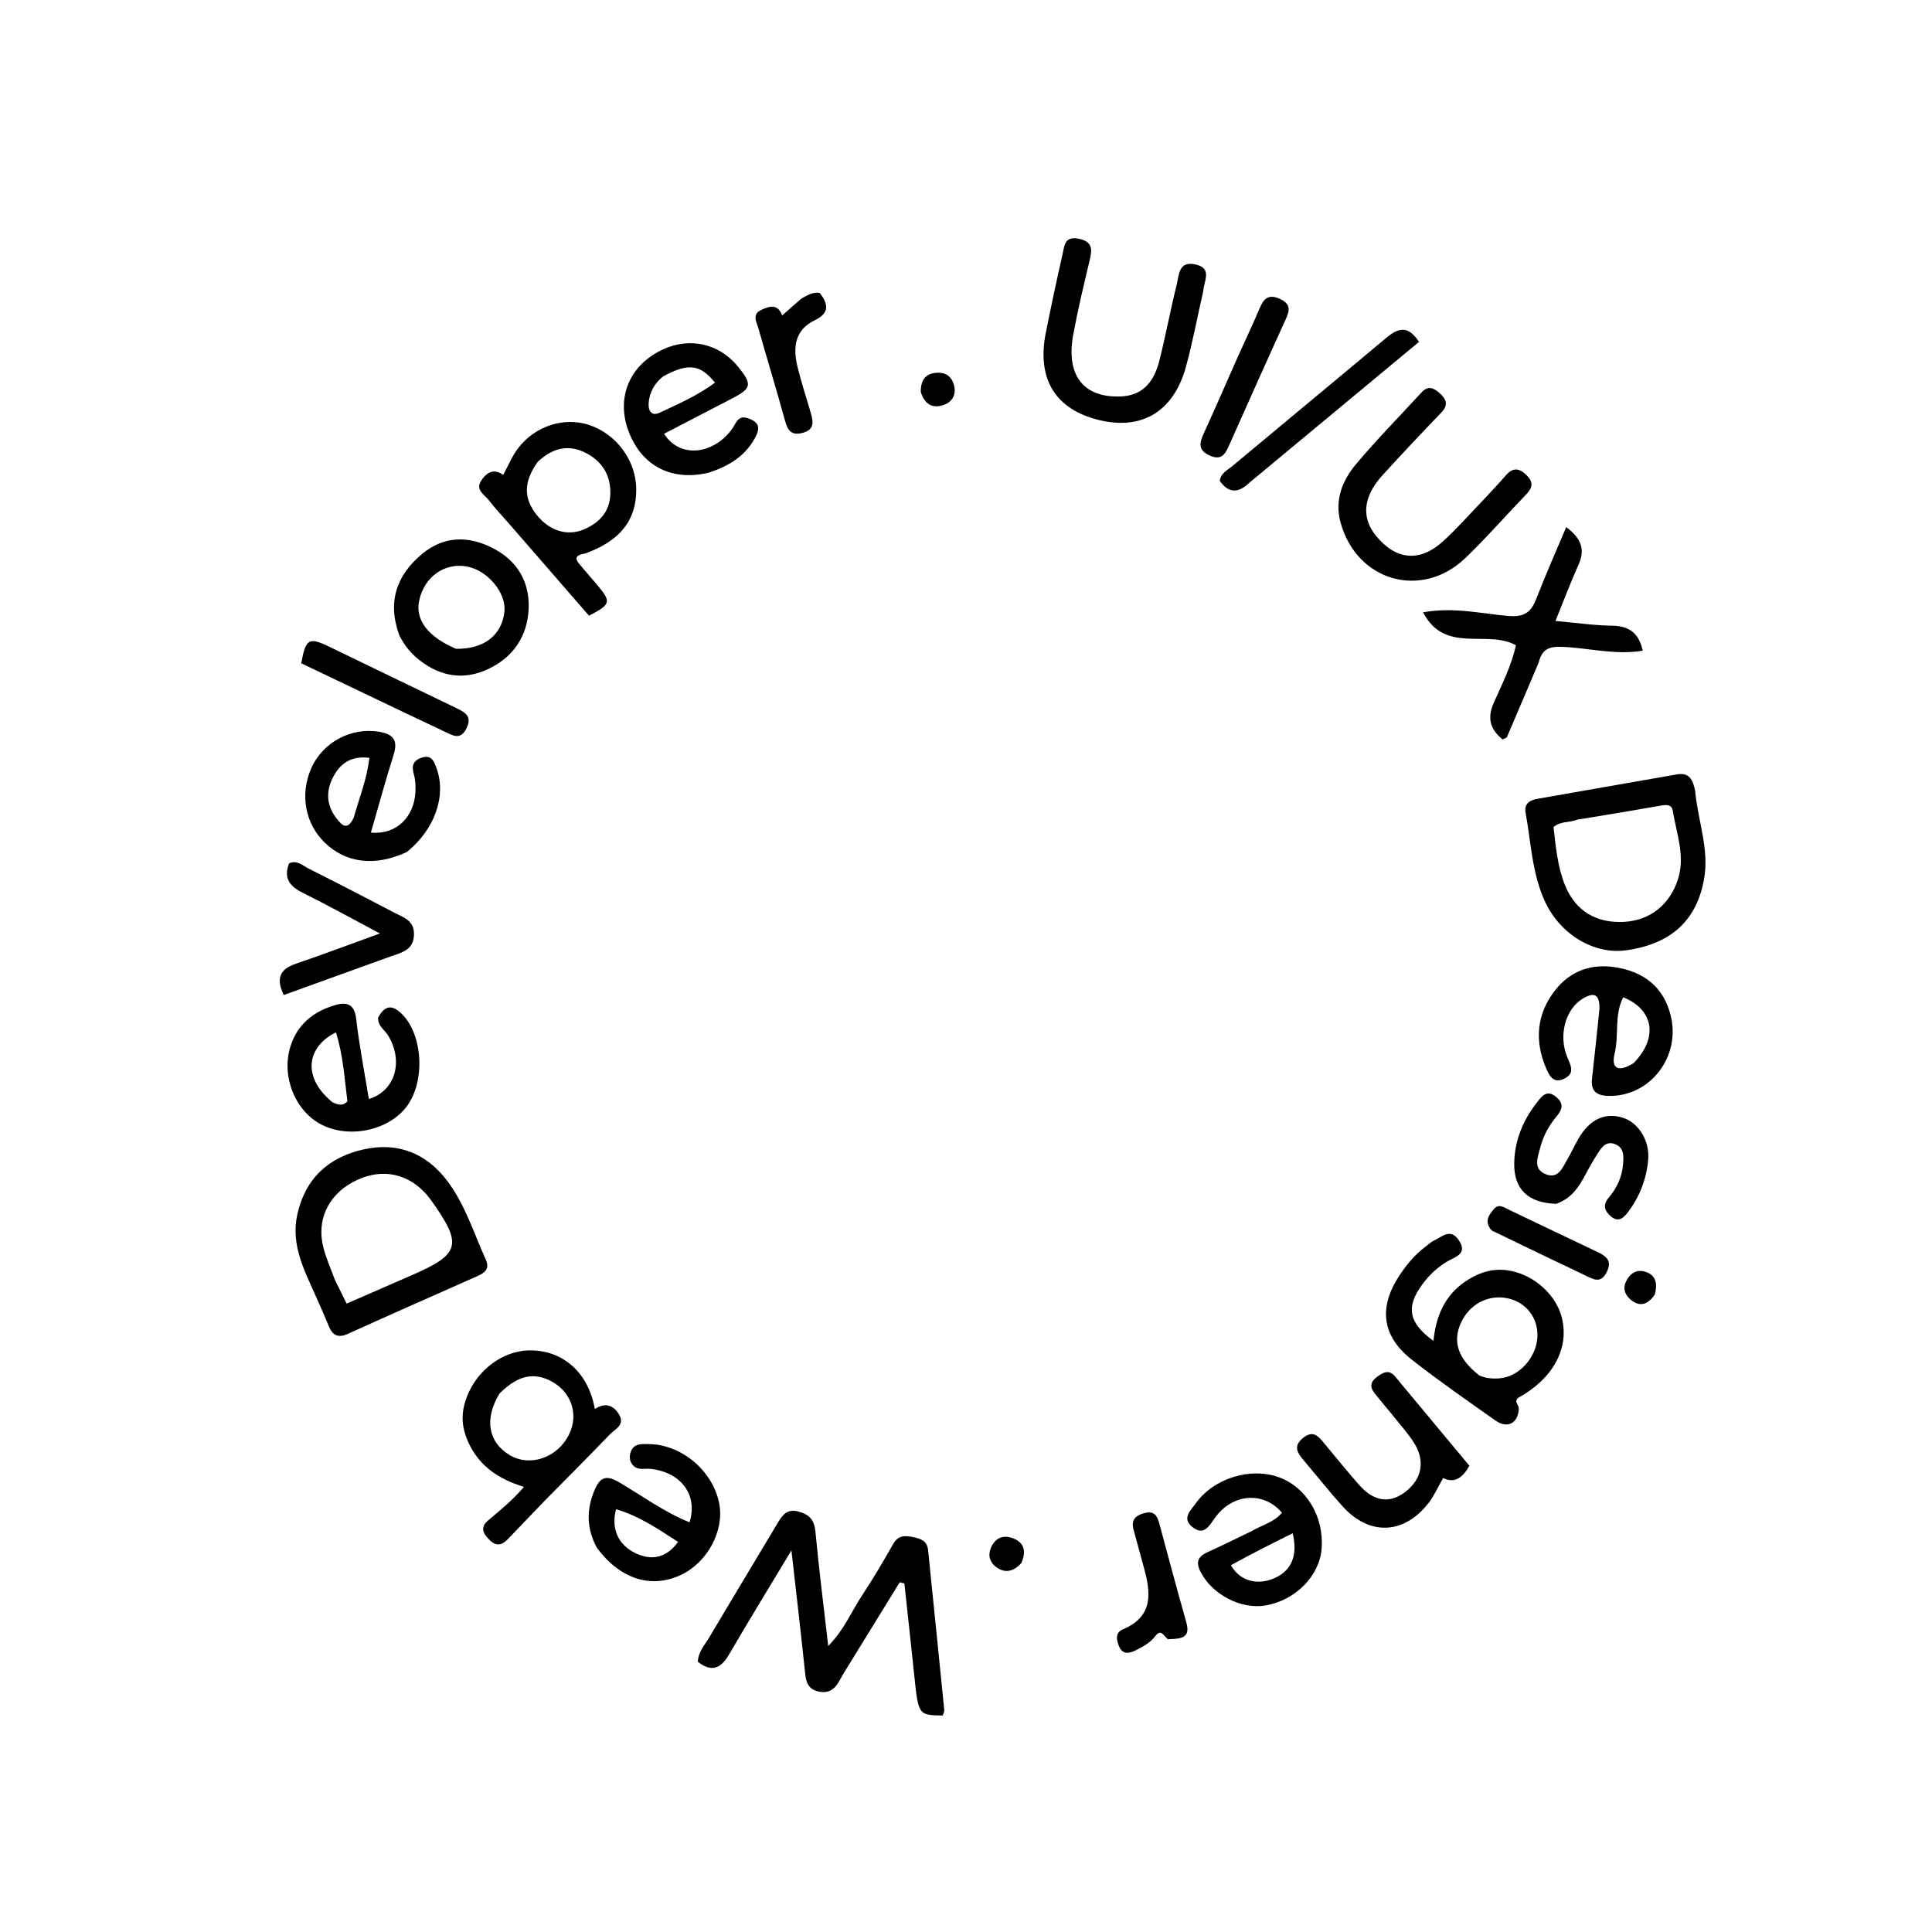
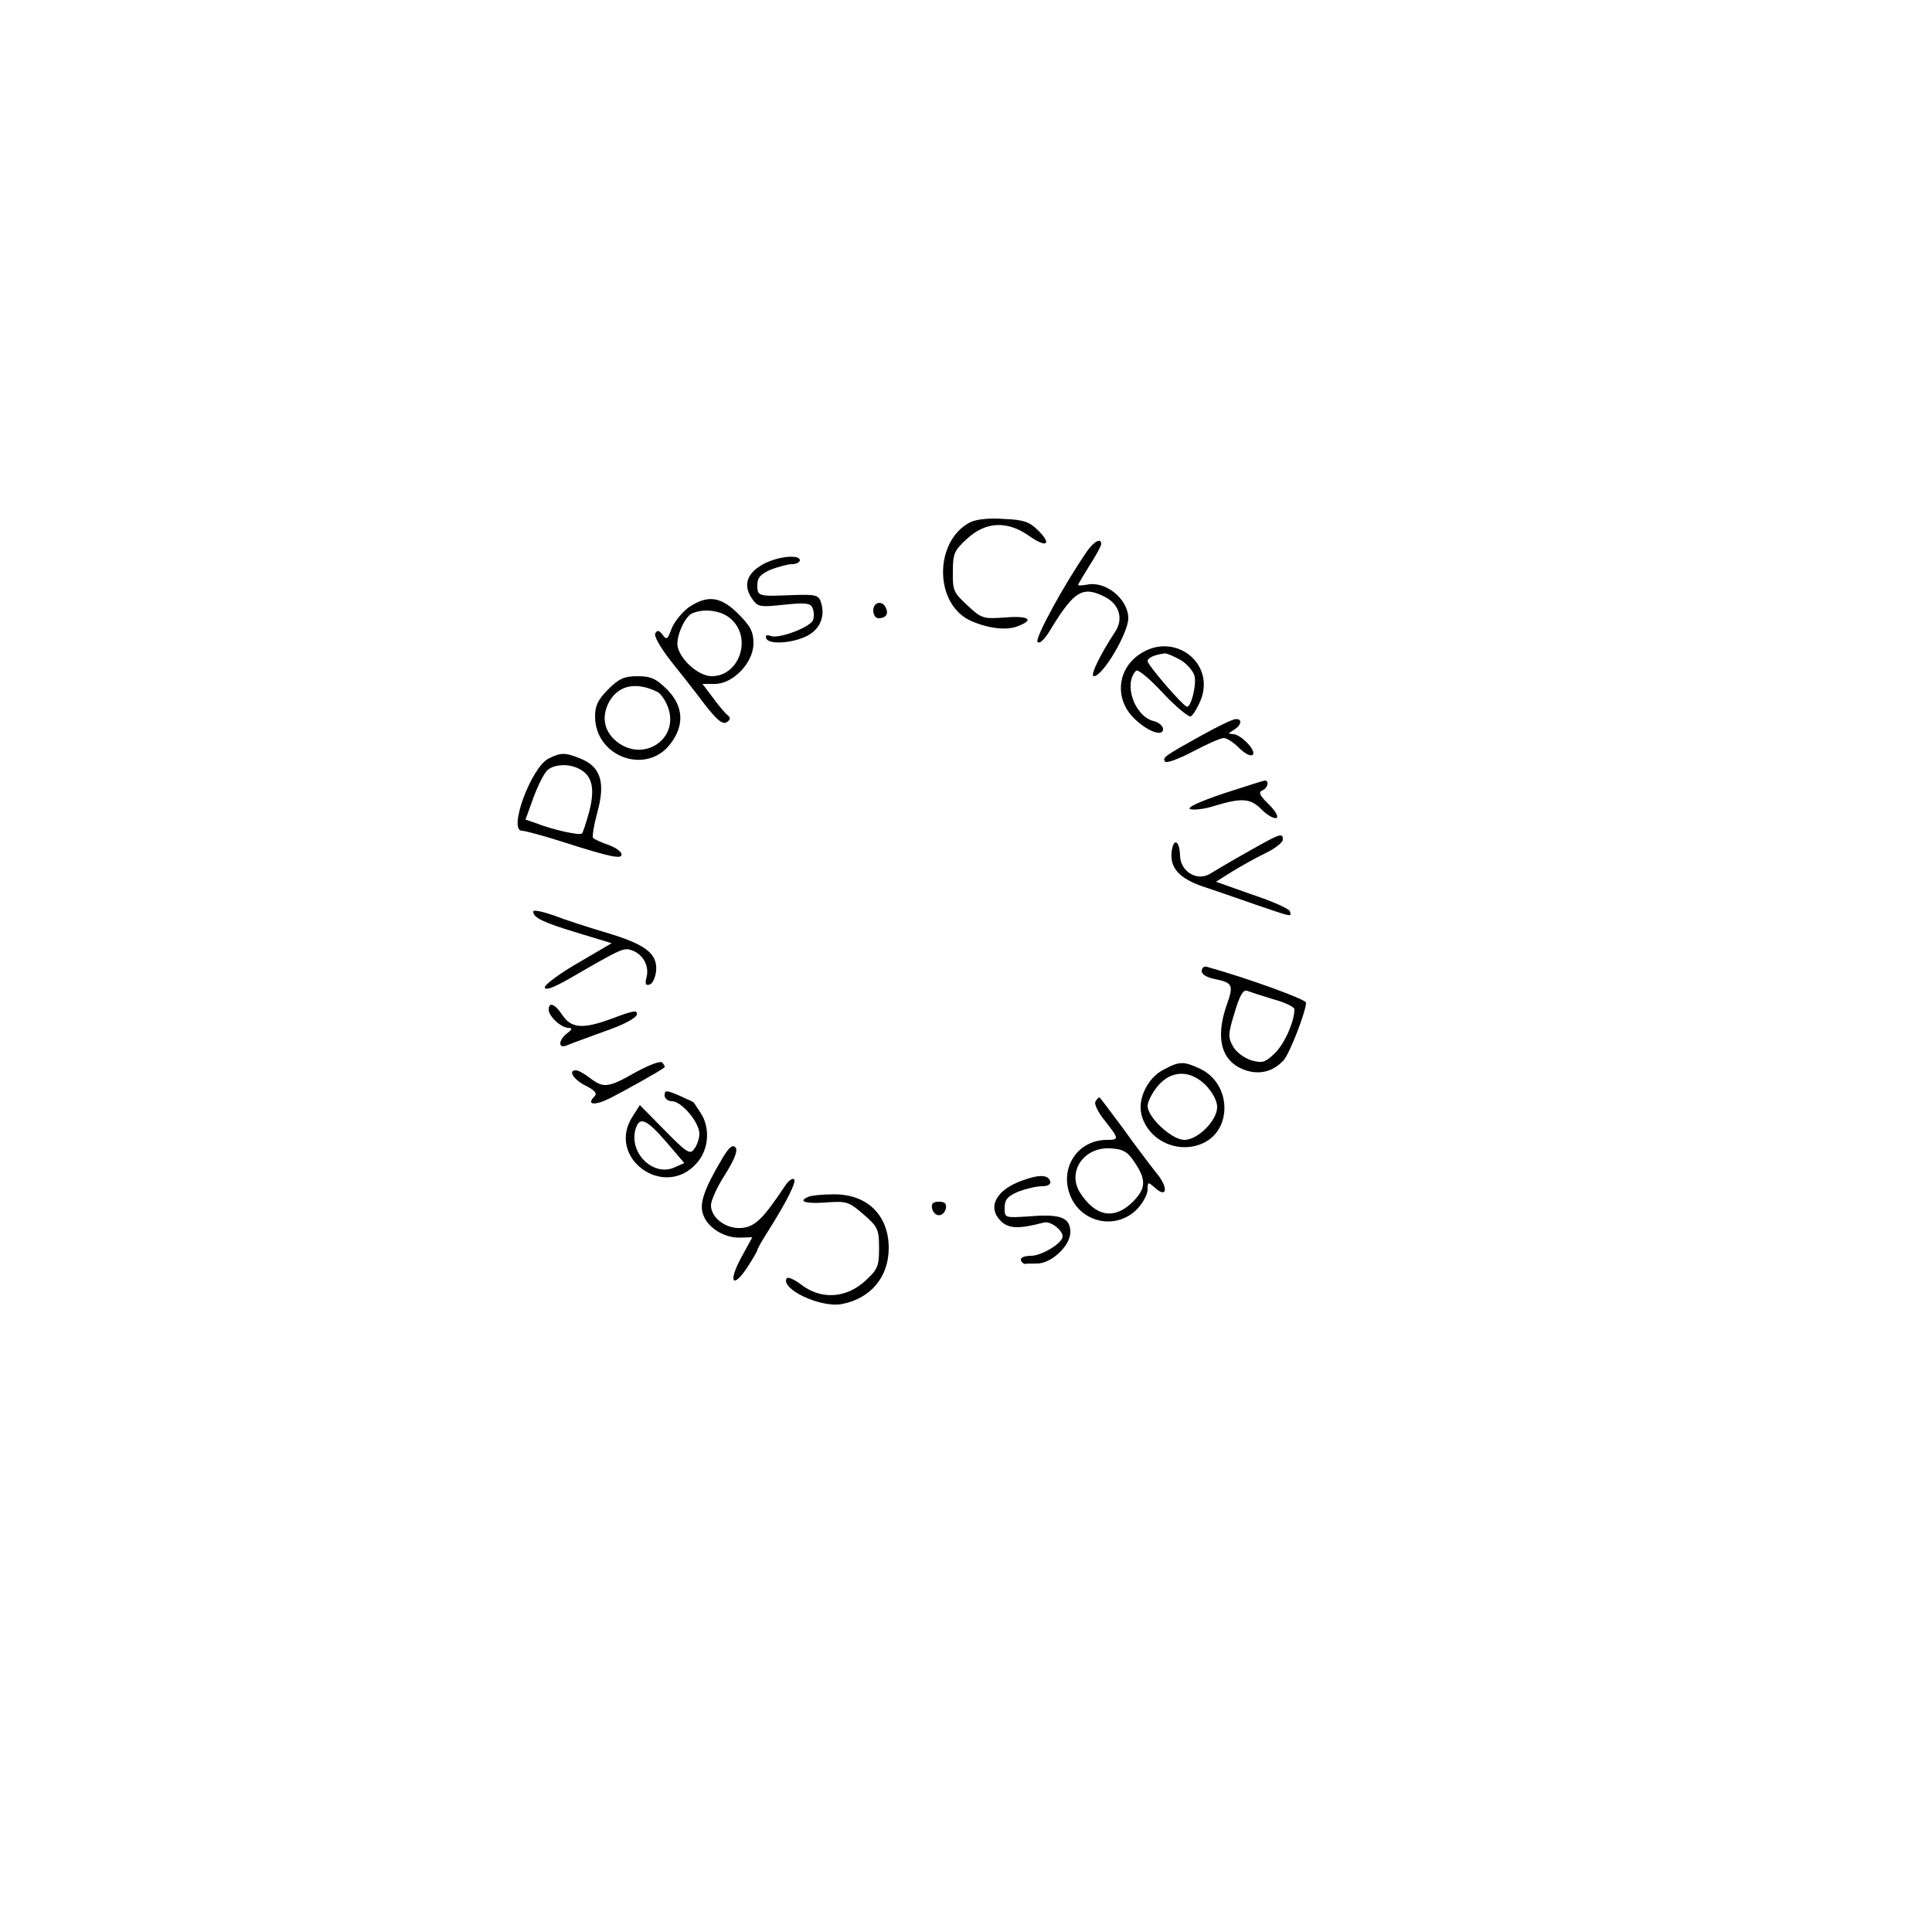
- <svg xmlns="http://www.w3.org/2000/svg" version="1.1" id="Layer_1" x="0px" y="0px" width="100%" viewBox="0 0 496 496" enable-background="new 0 0 496 496" xml:space="preserve">
-   <path fill="#000000" opacity="1" stroke="none" d=" M234.709,430.04   C233.853,421.896 233.016,414.203 232.178,406.51   C231.778,406.416 231.377,406.322 230.977,406.229   C226.649,413.254 222.318,420.277 217.994,427.305   C217.208,428.581 216.397,429.846 215.692,431.167   C214.502,433.398 213.051,434.885 210.172,434.267   C207.188,433.626 206.903,431.532 206.646,429.051   C205.625,419.198 204.46,409.36 203.181,398.031   C197.357,407.721 192.158,416.179 187.168,424.759   C185.032,428.43 182.636,429.351 179.163,426.632   C179.244,424.064 180.947,422.302 182.107,420.341   C187.955,410.447 193.92,400.622 199.802,390.748   C201.004,388.73 202.267,387.325 204.982,388.053   C207.75,388.794 209.062,390.177 209.343,393.202   C210.231,402.733 211.445,412.234 212.627,422.577   C216.788,418.355 218.61,413.667 221.313,409.598   C224.168,405.3 226.771,400.828 229.333,396.346   C230.616,394.102 232.362,394.197 234.46,394.63   C236.388,395.027 238.027,395.601 238.26,397.889   C239.658,411.61 241.057,425.331 242.422,439.055   C242.466,439.499 242.155,439.979 242.017,440.418   C235.778,440.332 235.778,440.332 234.709,430.04  z" />
-   <path fill="#000000" opacity="1" stroke="none" d=" M366.087,319.957   C366.914,319.333 367.401,318.831 367.995,318.564   C370.107,317.614 372.319,315.186 374.455,318.313   C376.997,322.033 373.471,322.662 371.343,323.972   C368.902,325.475 366.852,327.419 365.157,329.723   C360.874,335.542 361.577,339.563 368.01,344.247   C368.638,337.902 370.91,332.562 376.227,328.971   C379.056,327.06 382.163,325.853 385.592,325.996   C392.618,326.29 399.329,331.738 400.969,338.292   C402.945,346.185 398.669,354.005 389.705,358.898   C388.628,359.906 389.967,360.709 389.93,361.603   C389.773,365.376 387.028,366.875 383.928,364.69   C376.714,359.605 369.459,354.556 362.511,349.12   C354.814,343.098 353.849,335.775 359.173,327.605   C360.999,324.802 363.091,322.215 366.087,319.957  M379.741,353.091   C381.457,353.89 383.283,354.008 385.12,353.842   C390.031,353.399 394.42,348.52 394.694,343.262   C394.954,338.285 391.714,334.176 386.808,333.26   C381.896,332.343 377.181,334.91 375.036,339.669   C372.902,344.403 374.257,348.803 379.741,353.091  z" />
-   <path fill="#000000" opacity="1" stroke="none" d=" M435.2,203.107   C435.944,210.921 438.845,218.059 437.481,225.675   C435.576,236.31 429.03,242.365 417.46,243.97   C409.32,245.1 400.597,239.984 396.649,231.465   C393.316,224.275 393.068,216.345 391.669,208.696   C391.218,206.235 392.833,205.411 394.755,205.069   C406.678,202.952 418.614,200.906 430.54,198.806   C433.674,198.254 434.638,200.162 435.2,203.107  M404.923,210.429   C403.003,211.257 400.638,210.732 398.838,212.337   C399.417,217.49 399.876,222.622 401.847,227.412   C404.492,233.837 409.783,237.016 416.802,236.678   C423.603,236.35 428.635,232.294 430.744,225.843   C432.735,219.752 430.389,214.052 429.473,208.234   C429.156,206.22 427.395,206.641 425.841,206.917   C419.152,208.102 412.449,209.205 404.923,210.429  z" />
-   <path fill="#000000" opacity="1" stroke="none" d=" M81.41,333.52   C78.26,326.355 74.569,319.753 76.334,311.777   C78.412,302.393 84.496,297.03 93.461,295.06   C102.221,293.134 109.605,296.139 114.956,303.344   C119.457,309.405 121.677,316.663 124.753,323.465   C125.794,325.766 124.396,326.802 122.541,327.625   C111.453,332.542 100.353,337.433 89.305,342.439   C86.634,343.65 85.29,342.694 84.328,340.275   C83.469,338.115 82.494,336 81.41,333.52  M85.964,328.534   C86.902,330.438 87.84,332.343 88.987,334.672   C94.769,332.151 100.205,329.772 105.649,327.41   C118.214,321.957 118.84,319.569 110.655,308.121   C110.078,307.314 109.439,306.536 108.74,305.834   C103.717,300.786 96.961,299.958 90.442,303.559   C84.097,307.064 81.226,313.427 83.041,320.345   C83.711,322.9 84.75,325.358 85.964,328.534  z" />
-   <path fill="#000000" opacity="1" stroke="none" d=" M139.566,385.566   C136.337,388.941 133.329,392.039 130.351,395.166   C128.828,396.765 127.377,397.031 125.673,395.353   C124.021,393.726 123.2,392.122 125.305,390.345   C128.473,387.671 131.709,385.077 134.502,381.727   C127.98,379.711 123.523,376.563 120.751,371.331   C119.088,368.192 118.286,364.836 119.076,361.23   C120.895,352.924 128.421,346.571 136.372,346.68   C144.72,346.793 151.093,352.513 152.717,361.744   C155.203,360.082 157.331,360.605 158.858,363.011   C160.628,365.802 157.91,366.86 156.575,368.25   C151.052,374 145.402,379.628 139.566,385.566  M128.225,357.778   C124.277,364.275 125.302,370.284 130.924,373.606   C136.098,376.664 143.091,374.238 146.044,368.361   C148.759,362.958 146.568,356.895 140.86,354.275   C136.076,352.08 132.178,353.847 128.225,357.778  z" />
-   <path fill="#000000" opacity="1" stroke="none" d=" M150.251,142.09   C148.288,142.413 147.26,143.002 148.656,144.705   C150.236,146.633 151.92,148.477 153.512,150.396   C156.965,154.558 156.803,155.167 151.212,158.07   C144.551,150.401 137.811,142.64 131.069,134.881   C129.215,132.747 127.26,130.692 125.529,128.462   C124.407,127.017 121.991,125.821 123.508,123.446   C124.862,121.326 126.793,120.129 129.177,121.929   C130.568,119.393 131.511,117.037 132.993,115.091   C137.382,109.326 144.814,106.987 151.208,109.089   C158.282,111.414 163.326,118.296 163.347,125.653   C163.37,133.546 159.22,138.857 150.251,142.09  M138.052,118.566   C134.44,123.65 134.343,127.815 137.736,132.13   C141.01,136.293 145.699,137.767 150.027,135.865   C153.94,134.146 156.537,131.379 156.684,126.836   C156.84,122.018 154.59,118.462 150.486,116.326   C146.276,114.134 142.155,114.71 138.052,118.566  z" />
-   <path fill="#000000" opacity="1" stroke="none" d=" M381.563,127.557   C383.373,125.582 384.992,123.904 386.506,122.137   C388.296,120.048 389.898,120.005 391.91,121.991   C393.862,123.916 393.36,125.334 391.717,127.037   C386.521,132.424 381.595,138.086 376.199,143.261   C364.927,154.074 348.18,149.175 344.129,134.025   C342.61,128.34 344.629,123.339 348.122,119.176   C353.461,112.815 359.314,106.885 364.935,100.76   C366.601,98.945 368.029,99.512 369.62,100.955   C371.417,102.585 371.861,104.01 369.985,105.959   C364.911,111.231 359.892,116.559 354.961,121.965   C349.938,127.471 349.422,132.861 353.27,137.564   C358.389,143.821 364.519,144.422 370.545,138.902   C374.34,135.426 377.745,131.525 381.563,127.557  z" />
-   <path fill="#000000" opacity="1" stroke="none" d=" M308.897,74.803   C307.352,81.517 306.189,87.912 304.469,94.154   C301.31,105.622 293.218,110.481 282.273,107.867   C270.941,105.16 266.103,97.31 268.5,85.364   C269.84,78.684 271.246,72.015 272.769,65.374   C273.249,63.279 273.197,60.515 276.956,61.295   C280.52,62.035 280.431,64.007 279.755,66.804   C278.235,73.103 276.748,79.42 275.554,85.787   C273.593,96.236 278.035,102.054 287.497,101.789   C292.76,101.641 296.091,98.786 297.659,92.54   C299.277,86.094 300.487,79.545 302.085,73.093   C302.708,70.58 302.577,66.849 307.032,67.915   C311.24,68.922 309.115,72.012 308.897,74.803  z" />
-   <path fill="#000000" opacity="1" stroke="none" d=" M395.041,170.055   C392.235,176.672 389.575,182.947 386.879,189.208   C386.78,189.44 386.336,189.523 385.757,189.835   C382.641,187.293 381.7,184.449 383.494,180.431   C385.636,175.632 388.03,170.873 389.197,165.664   C381.775,161.499 370.955,168.047 365.346,157.198   C373.214,155.792 380.237,157.529 387.179,158.129   C391.525,158.505 393.12,157.074 394.484,153.55   C396.81,147.541 399.433,141.646 402.087,135.333   C405.942,138.17 407.039,141.044 405.224,145.057   C403.191,149.549 401.466,154.18 399.337,159.415   C404.67,159.892 409.244,160.57 413.827,160.633   C418.15,160.692 420.715,162.41 421.742,167.049   C414.694,168.239 407.888,166.333 401.057,166.069   C397.881,165.946 395.91,166.493 395.041,170.055  z" />
-   <path fill="#000000" opacity="1" stroke="none" d=" M153.284,397.435   C150.529,392.402 150.558,387.643 152.566,382.727   C153.91,379.435 155.433,378.462 158.907,380.516   C164.867,384.04 170.514,388.177 177.021,390.825   C179.245,383.834 174.841,377.953 167.032,377.104   C165.582,376.946 163.977,377.504 162.714,376.393   C161.567,375.384 161.506,373.928 161.945,372.696   C162.724,370.513 164.794,370.714 166.604,370.738   C175.009,370.847 182.967,377.577 184.632,385.931   C186.027,392.929 181.634,401.149 174.795,404.336   C167.161,407.894 159.292,405.464 153.284,397.435  M158.152,387.453   C156.838,392.507 158.725,396.687 163.28,398.81   C167.484,400.769 171.25,399.816 174.077,395.846   C169.098,392.652 164.264,389.269 158.152,387.453  z" />
-   <path fill="#000000" opacity="1" stroke="none" d=" M321.219,393.132   C324.096,391.478 327.142,390.789 329.108,388.348   C324.354,382.77 316.313,383.386 311.82,389.809   C310.249,392.054 308.945,394.29 306.083,391.997   C303.343,389.802 305.707,387.757 306.935,386.02   C311.518,379.534 321.001,376.602 328.293,379.239   C335.404,381.811 339.935,389.358 339.3,397.573   C338.757,404.599 332.601,410.84 324.91,412.163   C318.569,413.253 311.177,409.342 308.216,403.542   C306.912,400.988 307.576,399.567 310.066,398.456   C313.714,396.828 317.286,395.028 321.219,393.132  M316.006,401.835   C318.205,405.699 322.39,407.053 326.794,405.323   C331.432,403.502 333.303,399.511 331.865,393.622   C326.636,396.235 321.517,398.793 316.006,401.835  z" />
-   <path fill="#000000" opacity="1" stroke="none" d=" M181.923,121.352   C172.476,123.607 164.886,119.667 161.492,111.043   C158.258,102.824 161.06,94.808 168.678,90.483   C176.141,86.246 184.444,87.791 189.695,94.392   C193.097,98.668 192.902,99.71 188.135,102.201   C182.273,105.265 176.394,108.297 170.486,111.362   C174.045,116.976 181.261,117.024 186.424,111.922   C187.355,111.002 188.174,109.898 188.788,108.742   C189.862,106.727 191.241,106.942 192.953,107.759   C194.993,108.733 194.949,110.215 194.107,111.899   C191.636,116.84 187.402,119.589 181.923,121.352  M170.238,96.636   C168.051,98.362 166.773,100.678 166.533,103.381   C166.376,105.137 167.034,107.039 169.395,105.935   C174.247,103.668 179.184,101.49 183.561,98.239   C179.771,93.528 176.708,93.119 170.238,96.636  z" />
-   <path fill="#000000" opacity="1" stroke="none" d=" M97.055,261.275   C98.622,258.37 100.362,257.801 102.761,259.926   C108.318,264.85 109.376,276.708 104.786,283.537   C100.456,289.979 90.148,292.464 82.771,288.844   C75.862,285.453 72.187,276.45 74.517,268.809   C76.292,262.987 80.423,259.697 86.014,258.049   C89.022,257.163 90.994,257.711 91.441,261.584   C92.233,268.453 93.574,275.259 94.694,282.151   C101.578,280.044 103.648,272.356 99.587,265.749   C98.733,264.36 97.041,263.502 97.055,261.275  M85.425,283.031   C86.647,283.532 87.874,284.132 89.19,282.737   C88.438,276.908 88.116,270.901 86.235,265.032   C78.29,269.043 77.846,276.966 85.425,283.031  z" />
-   <path fill="#000000" opacity="1" stroke="none" d=" M104.456,218.73   C96.249,222.545 88.81,221.602 83.35,216.308   C78.361,211.469 76.982,204.027 79.845,197.383   C82.786,190.556 90.16,186.641 97.374,187.87   C100.94,188.478 102.216,190.039 101.073,193.683   C98.998,200.298 97.174,206.991 95.218,213.745   C101.646,214.378 106.354,209.847 106.653,203.249   C106.72,201.77 106.661,200.207 106.249,198.804   C105.613,196.639 106.043,195.244 108.251,194.511   C110.832,193.656 111.463,195.569 112.087,197.287   C114.635,204.301 111.63,212.943 104.456,218.73  M90.812,209.907   C92.219,204.899 94.206,200.032 94.822,194.554   C90.15,193.987 87.284,195.974 85.421,199.689   C83.532,203.456 83.928,207.093 86.575,210.322   C87.641,211.621 89.113,213.54 90.812,209.907  z" />
-   <path fill="#000000" opacity="1" stroke="none" d=" M410.619,259.145   C410.757,255.155 409.19,254.664 406.356,256.367   C401.892,259.05 400.018,265.8 402.385,271.448   C403.27,273.558 404.397,275.534 401.61,276.914   C398.707,278.352 397.664,275.996 396.852,274.062   C393.921,267.083 394.542,260.287 399.181,254.312   C403.139,249.214 408.66,247.247 415.112,248.387   C422.106,249.623 426.97,253.364 428.846,260.433   C431.689,271.146 423.679,281.583 412.983,281.35   C409.763,281.28 408.371,280.053 408.725,276.853   C409.363,271.087 409.98,265.317 410.619,259.145  M419.422,272.906   C425.707,266.449 424.643,259.243 416.731,256.027   C414.376,260.59 415.683,265.726 414.52,270.478   C413.607,274.209 415.338,275.488 419.422,272.906  z" />
-   <path fill="#000000" opacity="1" stroke="none" d=" M102.516,163.098   C99.363,154.46 101.867,147.639 108.328,142.241   C113.907,137.58 120.213,137.47 126.552,140.736   C132.776,143.942 135.982,149.35 135.725,156.168   C135.456,163.33 131.749,168.828 125.102,171.867   C118.924,174.69 113.081,173.647 107.763,169.536   C105.633,167.889 103.897,165.877 102.516,163.098  M117.068,166.564   C124.173,166.696 128.825,163.137 129.494,157.056   C130.032,152.178 125.124,146.326 119.729,145.413   C114.062,144.454 108.976,148.097 107.635,154.073   C106.534,158.983 109.632,163.377 117.068,166.564  z" />
-   <path fill="#000000" opacity="1" stroke="none" d=" M357.586,363.393   C355.878,361.324 354.378,359.545 352.922,357.73   C351.66,356.156 351.745,354.791 353.483,353.516   C355.094,352.334 356.557,351.447 358.194,353.418   C364.542,361.062 370.904,368.695 377.239,376.306   C375.463,379.432 373.434,380.882 370.484,379.461   C369.155,381.78 368.212,383.95 366.814,385.772   C360.527,393.972 351.601,394.374 344.708,386.749   C341.254,382.93 338.06,378.876 334.727,374.947   C333.093,373.021 331.879,371.251 334.597,369.11   C337.135,367.11 338.451,368.716 339.9,370.462   C342.872,374.042 345.8,377.664 348.871,381.159   C352.67,385.484 356.68,386.082 360.664,383.102   C365.053,379.82 366.009,375.117 362.99,370.368   C361.483,367.996 359.553,365.892 357.586,363.393  z" />
-   <path fill="#000000" opacity="1" stroke="none" d=" M399.539,309.053   C392.285,308.848 388.618,305.273 388.745,298.583   C388.856,292.751 391.015,287.555 394.609,282.991   C395.831,281.439 397.106,279.624 399.483,281.596   C401.545,283.308 401.122,284.83 399.584,286.658   C397.646,288.963 396.205,291.609 395.447,294.552   C394.796,297.082 393.441,300.092 396.874,301.471   C400.044,302.744 401.131,299.798 402.367,297.687   C403.375,295.966 404.195,294.136 405.187,292.406   C408.091,287.343 412.091,285.485 416.723,286.985   C420.652,288.257 423.585,292.881 423.134,297.801   C422.687,302.673 420.971,307.181 417.994,311.129   C416.812,312.697 415.482,313.967 413.481,312.205   C411.874,310.79 411.444,309.313 412.996,307.49   C415.09,305.032 416.415,302.174 416.683,298.923   C416.848,296.916 417.009,294.707 414.7,293.759   C412.218,292.74 411.06,294.768 409.994,296.407   C408.638,298.493 407.507,300.726 406.281,302.897   C404.776,305.563 402.906,307.845 399.539,309.053  z" />
-   <path fill="#000000" opacity="1" stroke="none" d=" M100.408,245.498   C91.007,248.889 81.976,252.152 72.851,255.449   C70.672,250.907 72.076,248.736 76.017,247.395   C82.903,245.051 89.712,242.48 97.539,239.648   C90.315,235.819 84.078,232.361 77.697,229.191   C74.35,227.529 72.749,225.435 74.208,221.655   C76.257,220.704 77.714,222.227 79.227,222.985   C86.673,226.716 94.061,230.561 101.445,234.412   C103.742,235.61 106.384,236.361 106.276,239.956   C106.162,243.77 103.486,244.466 100.408,245.498  z" />
-   <path fill="#000000" opacity="1" stroke="none" d=" M320.776,123.903   C317.746,126.836 315.321,126.494 313.155,123.472   C313.407,121.434 315.094,120.724 316.321,119.7   C329.461,108.729 342.66,97.828 355.78,86.833   C358.73,84.362 361.35,83.2 364.292,87.774   C349.854,99.76 335.454,111.714 320.776,123.903  z" />
-   <path fill="#000000" opacity="1" stroke="none" d=" M317.695,91.786   C319.685,87.351 321.637,83.311 323.372,79.179   C324.444,76.628 325.69,75.394 328.624,76.753   C331.367,78.023 331.156,79.627 330.101,81.938   C325.205,92.661 320.408,103.429 315.607,114.195   C314.588,116.48 313.663,118.397 310.485,116.908   C307.445,115.483 307.976,113.609 309.051,111.25   C311.945,104.906 314.735,98.514 317.695,91.786  z" />
-   <path fill="#000000" opacity="1" stroke="none" d=" M104.07,183.054   C94.888,178.676 86.051,174.452 77.335,170.286   C78.469,163.999 79.294,163.516 84.38,165.963   C95.331,171.232 106.25,176.57 117.213,181.813   C119.561,182.936 121.273,184 119.727,187.052   C118.215,190.036 116.322,188.86 114.337,187.921   C111.028,186.354 107.722,184.779 104.07,183.054  z" />
-   <path fill="#000000" opacity="1" stroke="none" d=" M205.841,76.585   C207.47,75.706 208.755,74.9 210.468,75.214   C212.561,77.981 213.138,80.319 209.174,82.22   C204.017,84.693 203.546,89.236 204.728,94.118   C205.701,98.139 207.018,102.076 208.165,106.055   C208.8,108.26 209.14,110.291 206.114,111.112   C203.358,111.859 202.281,110.715 201.576,108.134   C199.391,100.143 196.937,92.225 194.692,84.249   C194.245,82.661 192.934,80.711 195.493,79.534   C197.618,78.557 199.663,77.945 200.817,80.983   C202.597,79.394 204.063,78.084 205.841,76.585  z" />
-   <path fill="#000000" opacity="1" stroke="none" d=" M299.833,420.841   C298.667,419.921 298.108,418.056 296.576,420.054   C295.225,421.816 293.301,422.856 291.342,423.789   C289.653,424.594 288.111,424.696 287.259,422.574   C286.585,420.893 286.306,419.117 288.289,418.289   C296.176,414.992 295.462,408.907 293.655,402.394   C292.766,399.193 291.934,395.976 291.038,392.777   C290.345,390.305 291.348,389.122 293.751,388.469   C296.242,387.792 297.059,389.038 297.603,391.049   C299.9,399.541 302.156,408.045 304.563,416.506   C305.796,420.84 302.825,420.677 299.833,420.841  z" />
-   <path fill="#000000" opacity="1" stroke="none" d=" M382.979,315.907   C380.895,313.596 382.274,311.899 383.524,310.405   C384.81,308.869 386.261,310.044 387.564,310.664   C395.05,314.224 402.514,317.829 410.009,321.368   C412.36,322.478 414,323.668 412.452,326.661   C410.932,329.6 409.058,328.427 407.071,327.477   C399.144,323.689 391.21,319.917 382.979,315.907  z" />
-   <path fill="#000000" opacity="1" stroke="none" d=" M262.215,401.264   C260.125,403.576 257.957,403.928 255.77,402.329   C254.174,401.163 253.568,399.421 254.359,397.46   C255.307,395.113 257.168,394.035 259.543,394.746   C262.605,395.662 263.722,397.815 262.215,401.264  z" />
-   <path fill="#000000" opacity="1" stroke="none" d=" M236.4,100.682   C236.323,97.27 237.868,95.719 240.876,95.689   C243.238,95.665 244.547,97.08 244.993,99.219   C245.465,101.476 244.366,103.211 242.319,103.944   C239.57,104.928 237.472,103.972 236.4,100.682  z" />
-   <path fill="#000000" opacity="1" stroke="none" d=" M424.818,332.395   C422.988,334.987 420.971,335.56 418.724,333.734   C417.203,332.498 416.52,330.826 417.503,328.887   C418.51,326.898 420.163,325.806 422.355,326.481   C425.08,327.322 425.621,329.47 424.818,332.395  z" />
+ <svg xmlns="http://www.w3.org/2000/svg" version="1.0" width="500pt" height="500pt" viewBox="0 0 500 500" preserveAspectRatio="xMidYMid meet">
+   <g transform="translate(0,500) scale(0.1,-0.1)" fill="#000000" stroke="none">
+     <path d="M2510 3648 c-91 -48 -93 -205 -3 -252 43 -21 95 -29 126 -17 45 17 31 28 -32 23 -56 -4 -61 -3 -97 31 -36 33 -39 39 -38 88 0 47 4 55 37 85 48 44 103 47 159 8 46 -33 62 -24 25 13 -22 22 -37 28 -89 30 -39 3 -72 -1 -88 -9z" />
+     <path d="M2813 3573 c-60 -87 -134 -223 -128 -234 5 -7 19 6 37 37 59 96 81 108 138 79 37 -19 48 -57 26 -90 -40 -61 -66 -115 -55 -115 23 0 89 112 89 150 0 49 -58 97 -106 87 -13 -2 -24 -3 -24 -1 0 2 14 25 30 51 17 26 30 51 30 55 0 17 -19 7 -37 -19z" />
+     <path d="M1981 3543 c-46 -23 -59 -54 -37 -89 17 -25 20 -26 85 -19 57 6 69 4 74 -9 4 -9 4 -23 1 -31 -7 -18 -88 -49 -109 -41 -11 4 -15 2 -12 -6 6 -17 69 -13 107 7 32 17 46 50 35 85 -6 20 -13 22 -73 20 -91 -4 -92 -3 -92 26 0 19 8 28 35 40 19 7 44 14 55 14 11 0 20 5 20 10 0 15 -51 11 -89 -7z" />
+     <path d="M1782 3428 c-17 -13 -37 -37 -44 -55 -10 -28 -13 -30 -23 -16 -9 12 -14 13 -19 4 -4 -7 12 -35 38 -69 25 -31 65 -82 89 -114 33 -42 47 -54 58 -47 9 6 10 12 3 17 -5 4 -23 24 -38 45 l-28 37 32 0 c47 0 100 55 100 105 0 30 -8 45 -39 76 -46 46 -80 50 -129 17z m113 -33 c51 -50 17 -145 -53 -145 -33 0 -79 40 -88 75 -6 25 18 80 38 88 34 14 80 6 103 -18z" />
+     <path d="M2260 3420 c0 -11 6 -20 13 -20 19 0 27 10 20 26 -8 21 -33 17 -33 -6z" />
+     <path d="M2948 3306 c-59 -41 -63 -119 -10 -168 34 -32 72 -45 72 -25 0 8 -11 18 -25 21 -49 13 -78 96 -45 130 5 5 36 -21 70 -58 34 -36 67 -63 72 -60 6 4 17 22 25 41 40 98 -70 181 -159 119z m109 -15 c17 -11 33 -30 35 -43 4 -25 -10 -78 -20 -77 -10 1 -102 108 -102 118 0 9 19 17 45 20 6 0 24 -8 42 -18z" />
+     <path d="M1574 3216 c-26 -26 -34 -42 -34 -70 0 -105 133 -153 195 -71 37 48 34 98 -9 141 -28 28 -42 34 -76 34 -34 0 -48 -6 -76 -34z m128 -7 c9 -5 22 -24 28 -43 26 -80 -65 -139 -133 -86 -33 26 -41 63 -22 101 24 46 71 56 127 28z" />
+     <path d="M3110 3097 c-99 -55 -101 -57 -95 -68 4 -5 36 7 72 26 36 19 72 35 80 35 8 0 25 -11 39 -25 14 -14 30 -23 35 -19 14 8 -29 54 -50 54 -14 1 -13 2 2 11 20 12 23 29 5 28 -7 0 -47 -19 -88 -42z" />
+     <path d="M1420 3037 c-45 -22 -106 -187 -69 -187 8 0 56 -13 106 -29 128 -41 156 -46 151 -30 -2 7 -18 17 -35 23 -18 6 -34 14 -38 17 -3 4 2 34 11 67 21 76 9 117 -42 138 -41 17 -52 17 -84 1z m81 -28 c32 -17 39 -51 24 -109 -8 -29 -16 -54 -19 -57 -6 -6 -77 10 -120 27 l-26 9 21 58 c12 32 28 64 37 71 19 15 57 16 83 1z" />
+     <path d="M3165 2946 c-62 -21 -94 -36 -85 -40 9 -3 38 0 65 9 70 21 92 19 121 -11 14 -14 31 -23 37 -21 7 2 -1 17 -19 35 -23 22 -28 32 -18 36 15 6 20 26 7 26 -5 -1 -53 -16 -108 -34z" />
+     <path d="M3230 2796 c-41 -23 -85 -49 -98 -57 -33 -21 -77 5 -78 46 -1 41 -18 48 -22 9 -4 -41 21 -68 83 -89 28 -9 88 -30 134 -46 97 -33 94 -33 89 -17 -2 6 -46 26 -98 43 l-93 33 41 26 c23 14 62 36 87 48 25 12 45 28 45 35 0 19 -7 16 -90 -31z" />
+     <path d="M1380 2641 c0 -16 25 -28 114 -55 l89 -27 -87 -51 c-47 -27 -86 -56 -86 -63 0 -9 21 -2 63 22 140 81 141 81 164 73 28 -11 44 -41 36 -70 -4 -17 -2 -21 8 -18 8 2 15 18 17 35 4 45 -27 69 -128 99 -47 14 -109 34 -137 45 -29 10 -53 15 -53 10z" />
+     <path d="M3110 2487 c0 -9 14 -17 35 -21 45 -9 48 -16 30 -66 -31 -88 -14 -149 49 -170 37 -12 71 -3 98 26 16 18 58 127 58 149 0 9 -156 65 -257 93 -7 2 -13 -3 -13 -11z m185 -73 c30 -8 55 -20 55 -26 0 -32 -26 -90 -51 -114 -25 -24 -32 -26 -61 -18 -18 6 -39 21 -47 36 -13 23 -13 32 4 87 13 44 22 60 32 57 8 -3 38 -13 68 -22z" />
+     <path d="M1420 2387 c0 -17 32 -47 51 -47 11 -1 10 -4 -3 -14 -10 -7 -18 -19 -18 -26 0 -8 6 -10 18 -5 9 4 53 20 97 36 47 16 81 34 83 43 3 13 -9 11 -64 -10 -76 -28 -106 -26 -130 11 -18 27 -34 33 -34 12z" />
+     <path d="M1645 2225 c-70 -40 -83 -42 -118 -15 -14 11 -30 20 -37 20 -21 0 -5 -25 28 -41 23 -12 28 -19 20 -27 -21 -21 0 -24 39 -5 34 17 131 71 142 80 3 2 0 7 -5 13 -5 5 -32 -5 -69 -25z" />
+     <path d="M3010 2231 c-40 -21 -66 -75 -56 -115 16 -66 92 -103 156 -76 80 33 78 155 -4 194 -43 20 -54 20 -96 -3z m111 -40 c17 -18 29 -40 29 -56 0 -35 -50 -85 -85 -85 -32 0 -95 58 -95 88 0 11 12 34 26 51 35 42 84 43 125 2z" />
+     <path d="M1720 2165 c0 -8 9 -15 19 -15 25 0 71 -55 71 -84 0 -12 -6 -30 -13 -39 -11 -16 -19 -11 -77 48 l-64 65 -18 -28 c-72 -108 83 -220 167 -120 30 35 33 91 8 128 -9 14 -17 26 -18 27 0 1 -18 9 -38 18 -33 14 -37 14 -37 0z m4 -120 l47 -55 -25 -11 c-54 -25 -117 35 -102 96 10 37 27 31 80 -30z" />
+     <path d="M2835 2149 c-4 -6 7 -28 24 -49 37 -47 38 -50 6 -50 -83 0 -130 -85 -88 -159 35 -59 115 -70 164 -22 16 16 29 40 29 52 0 21 1 21 19 5 32 -29 35 1 4 38 -15 19 -54 70 -86 115 -33 44 -60 81 -62 81 -2 0 -7 -5 -10 -11z m102 -158 c30 -45 29 -67 -6 -102 -47 -46 -95 -38 -135 23 -36 55 9 121 79 116 32 -2 44 -9 62 -37z" />
+     <path d="M1867 1998 c-45 -76 -58 -114 -47 -142 12 -34 55 -60 95 -59 l32 1 -29 -53 c-34 -63 -22 -82 16 -25 14 22 26 42 26 45 0 3 12 24 26 46 50 79 76 131 69 137 -4 4 -15 -4 -24 -18 -56 -84 -77 -105 -112 -108 -40 -3 -79 26 -79 59 0 12 16 48 37 80 26 42 33 63 26 70 -8 8 -18 -2 -36 -33z" />
+     <path d="M2646 1945 c-68 -24 -92 -69 -56 -105 20 -20 47 -21 111 -4 17 5 49 -19 49 -36 0 -17 -54 -50 -82 -50 -17 0 -28 -5 -26 -11 2 -6 7 -10 11 -10 4 1 18 1 31 1 37 0 86 46 86 81 0 38 -25 48 -107 41 -63 -4 -63 -4 -63 22 0 21 7 30 35 42 19 7 46 14 61 14 16 0 24 5 22 13 -6 17 -28 18 -72 2z" />
+     <path d="M2093 1903 c-30 -12 -9 -19 45 -15 53 4 59 2 97 -31 37 -32 40 -39 40 -87 0 -47 -3 -55 -37 -86 -49 -44 -113 -48 -164 -9 -18 14 -35 21 -38 17 -17 -28 88 -77 142 -67 75 14 122 70 122 145 0 86 -57 141 -145 139 -27 0 -56 -3 -62 -6z" />
+     <path d="M2412 1873 c2 -10 10 -18 18 -18 8 0 16 8 18 18 2 12 -3 17 -18 17 -15 0 -20 -5 -18 -17z" />
+   </g>
</svg>
